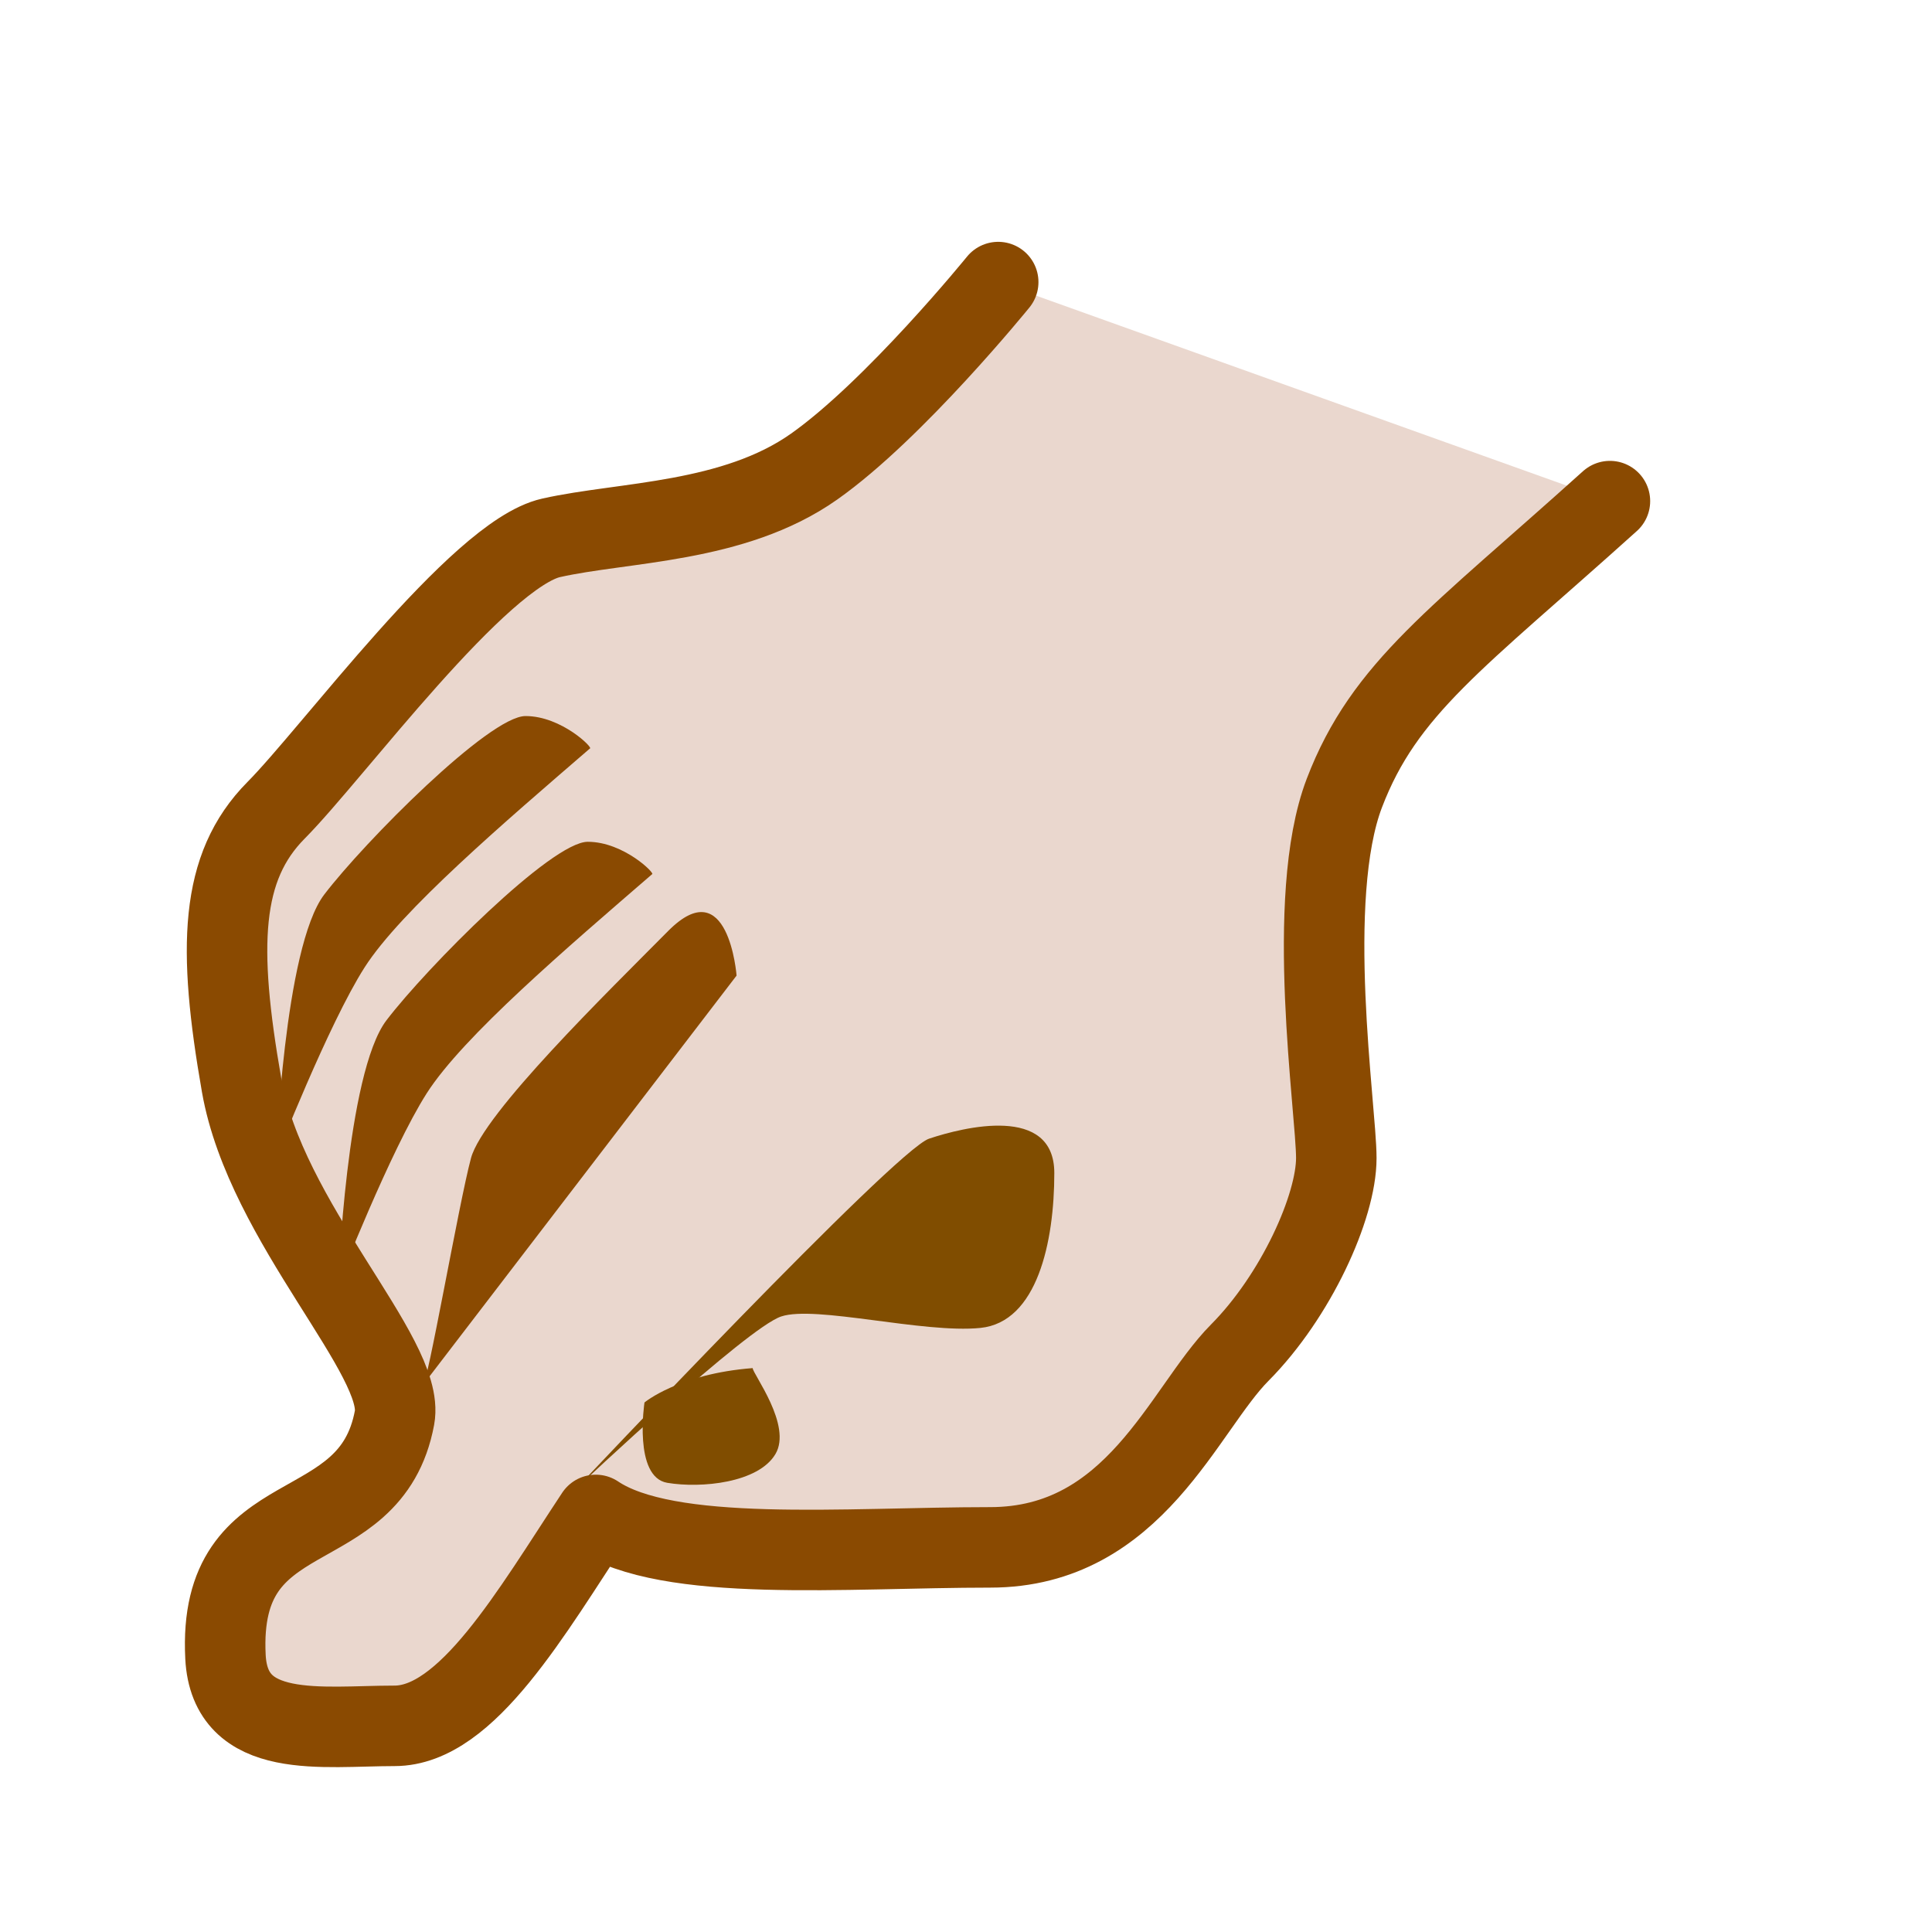
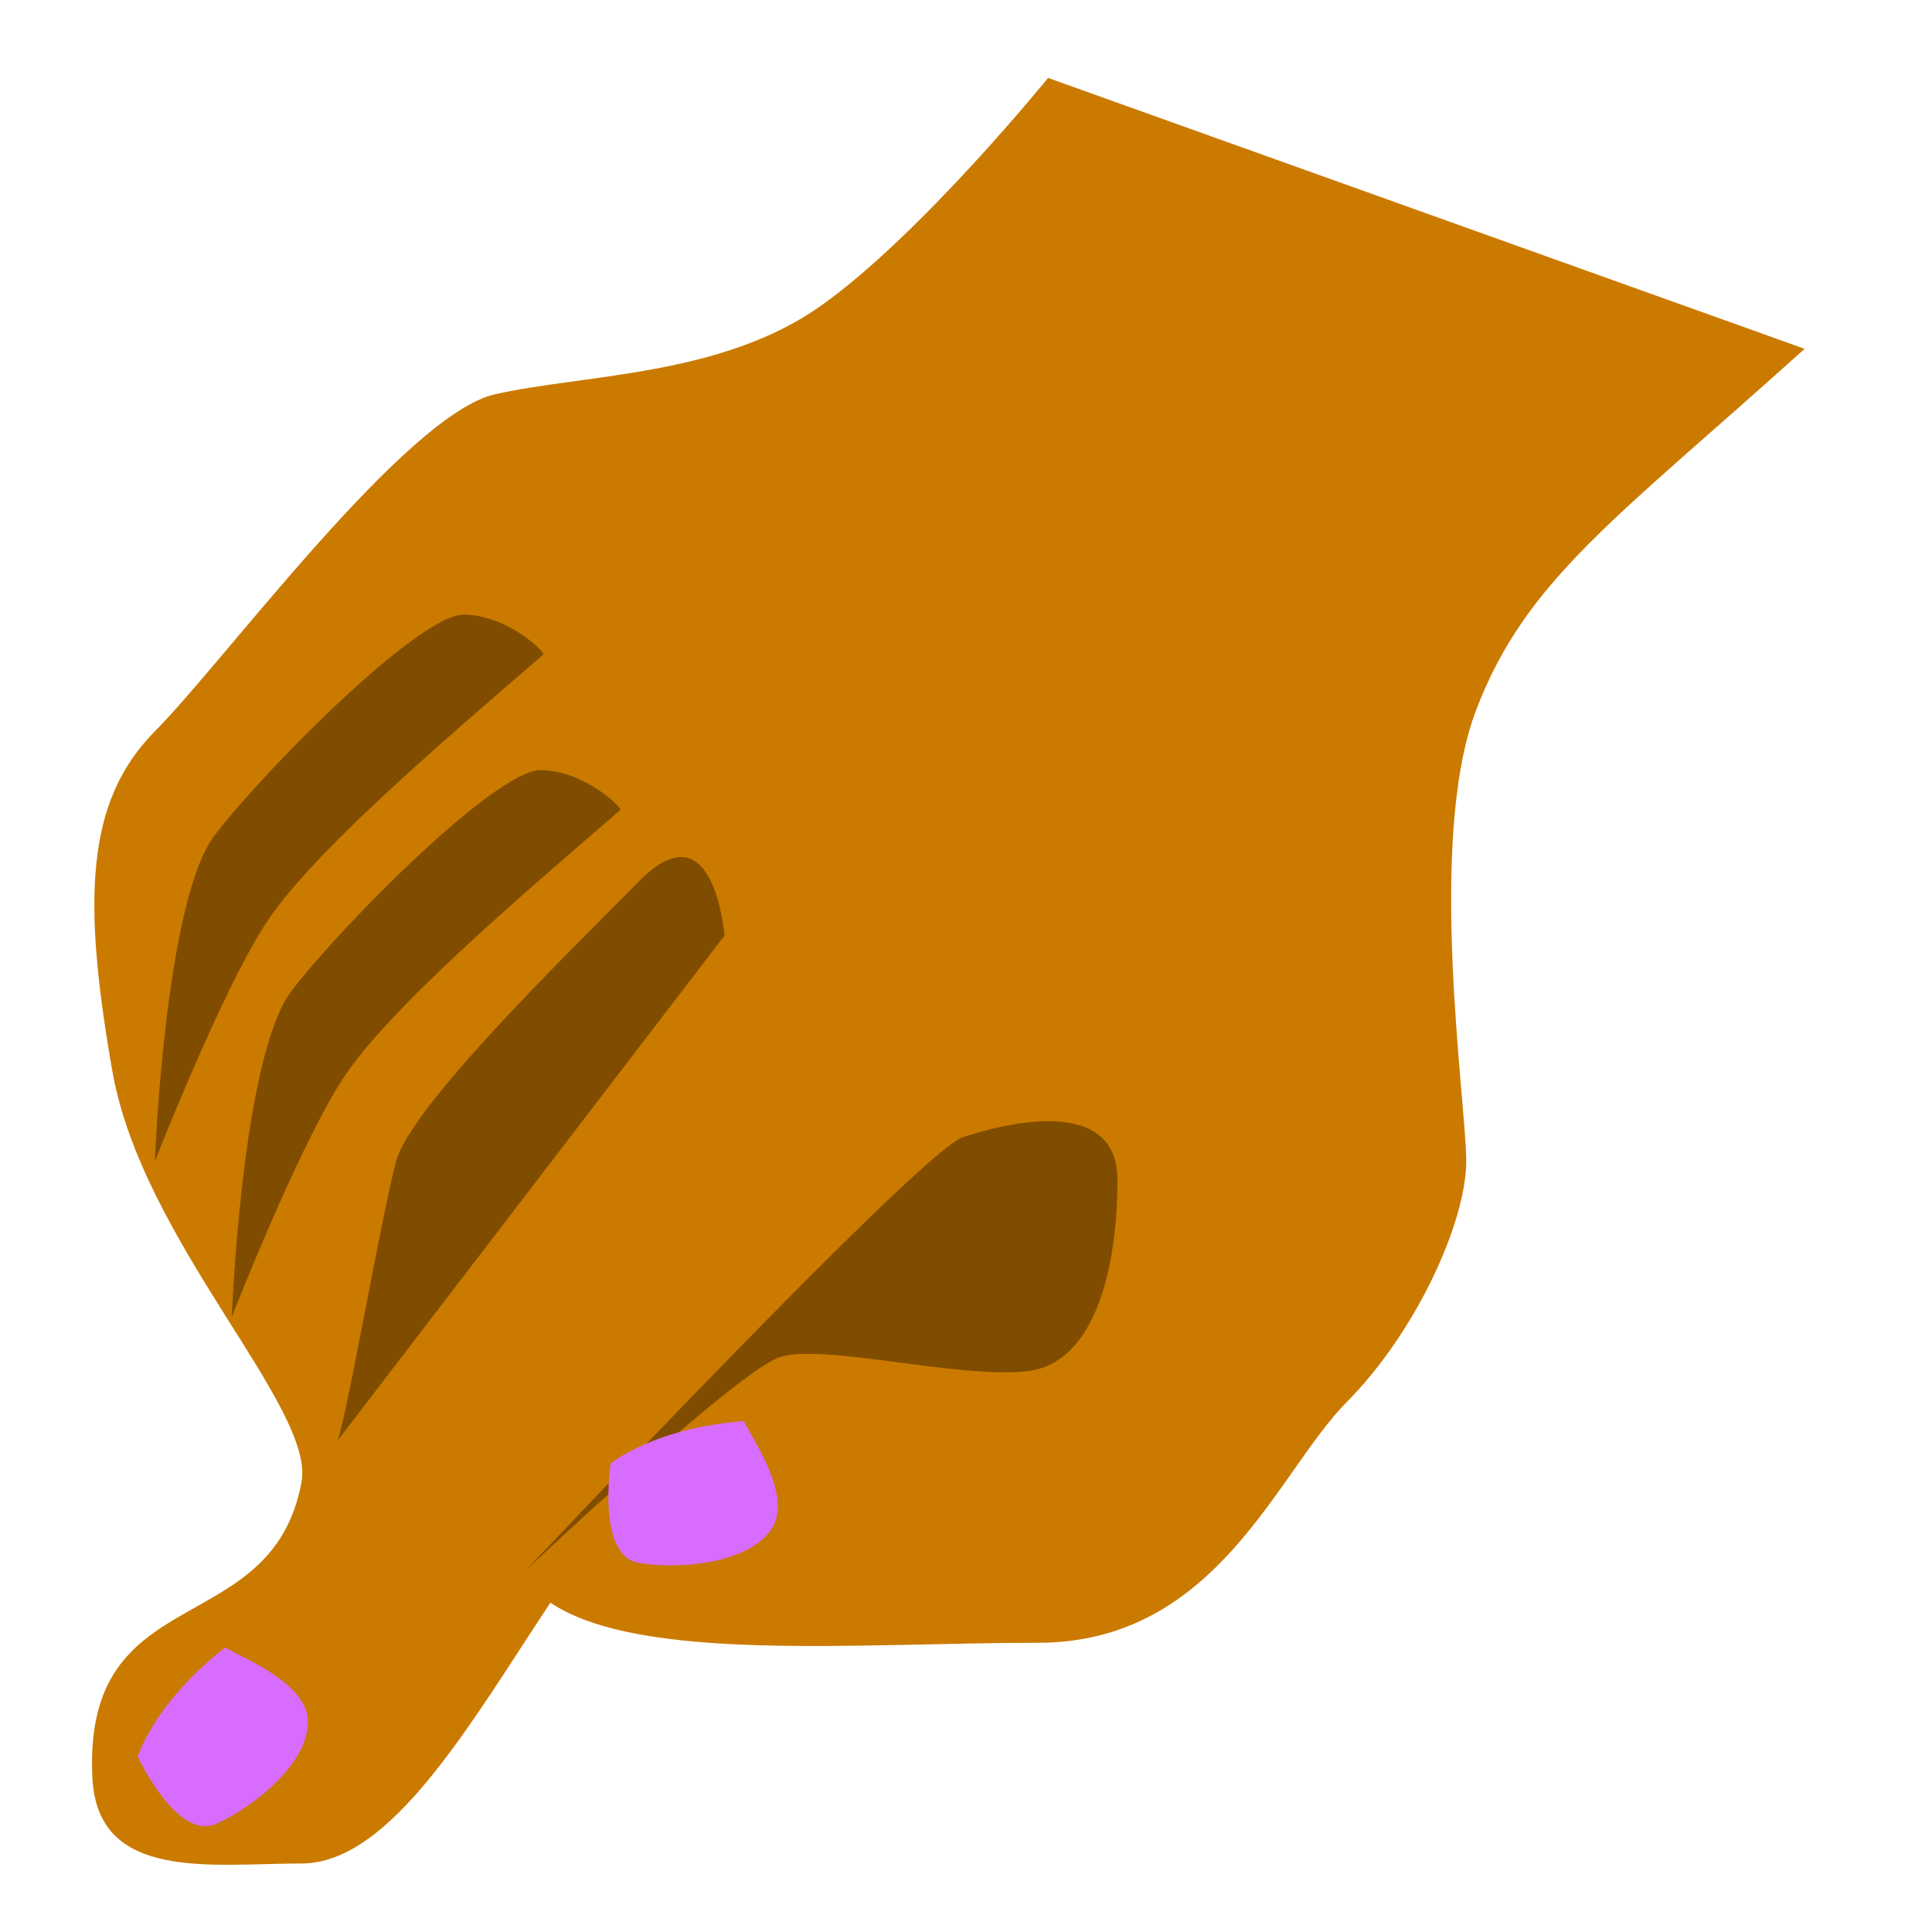
<svg xmlns="http://www.w3.org/2000/svg" width="16" height="16" id="svg11300" version="1.0" viewBox="0 0 16 16">
  <defs id="defs3">
    <linearGradient id="linearGradient12352">
      <stop style="stop-color:#8a4a01;stop-opacity:1;" offset="0" id="stop12354" />
      <stop style="stop-color:#8f5902;stop-opacity:0;" offset="1" id="stop12356" />
    </linearGradient>
  </defs>
  <g id="layer1">
-     <g style="display:inline" id="draw_tweak" transform="matrix(0.6666667,0,0,0.6666667,-800,-165.3333)">
-       <path id="path12305" d="m 1219.999,254.225 c -1.9,1.713 -2.799,2.318 -3.299,3.627 -0.5,1.31 -0.1,3.93 -0.1,4.534 0,0.605 -0.5,1.713 -1.2,2.418 -0.7,0.705 -1.3,2.418 -3.1,2.418 -1.8,0 -4,0.202 -4.899,-0.403 -0.8,1.209 -1.6,2.62 -2.5,2.62 -0.9,0 -2.046,0.187 -2.1,-0.856 -0.104,-2.023 1.8,-1.36 2.1,-2.973 0.14,-0.754 -1.6,-2.418 -1.9,-4.131 -0.3,-1.713 -0.271,-2.708 0.429,-3.414 0.7,-0.705 2.517,-3.183 3.417,-3.384 0.9,-0.202 2.265,-0.179 3.265,-0.884 1,-0.705 2.288,-2.293 2.288,-2.293" style="display:inline;overflow:visible;visibility:visible;opacity:1;fill:#ead7ce;fill-opacity:1;fill-rule:evenodd;stroke:#8a4a01;stroke-width:1;stroke-linecap:round;stroke-linejoin:round;stroke-miterlimit:4;stroke-dasharray:none;stroke-dashoffset:0;stroke-opacity:1;marker:none;marker-start:none;marker-mid:none;marker-end:none;enable-background:accumulate" />
+     <g style="display:inline" id="draw_tweak" transform="matrix(0.8244947,0,0,0.8244947,-990.9377,-206.7184)">
+       <path id="path12305" d="m 1219.999,254.225 c -1.9,1.713 -2.799,2.318 -3.299,3.627 -0.5,1.31 -0.1,3.93 -0.1,4.534 0,0.605 -0.5,1.713 -1.2,2.418 -0.7,0.705 -1.3,2.418 -3.1,2.418 -1.8,0 -4,0.202 -4.899,-0.403 -0.8,1.209 -1.6,2.62 -2.5,2.62 -0.9,0 -2.046,0.187 -2.1,-0.856 -0.104,-2.023 1.8,-1.36 2.1,-2.973 0.14,-0.754 -1.6,-2.418 -1.9,-4.131 -0.3,-1.713 -0.271,-2.708 0.429,-3.414 0.7,-0.705 2.517,-3.183 3.417,-3.384 0.9,-0.202 2.265,-0.179 3.265,-0.884 1,-0.705 2.288,-2.293 2.288,-2.293" style="display:inline;overflow:visible;visibility:visible;opacity:1;fill:#cb7a00;fill-opacity:1;fill-rule:evenodd;stroke:none;stroke-width:1;stroke-linecap:round;stroke-linejoin:round;stroke-miterlimit:4;stroke-dasharray:none;stroke-dashoffset:0;stroke-opacity:1;marker:none;marker-start:none;marker-mid:none;marker-end:none;enable-background:accumulate" />
      <path id="path12327" d="m 1219.354,253.987 c -1.732,1.354 -2.899,2.458 -3.146,3.42 -0.247,0.962 0.071,5.13 -0.212,6.021 -0.283,0.891 -1.732,2.672 -2.369,2.886 -0.636,0.214 -4.808,0.214 -4.666,0.142 0.141,-0.071 2.333,-0.57 3.464,-1.354 1.132,-0.784 1.768,-1.033 2.121,-3.135 0.354,-2.102 0.495,-3.135 0.248,-4.061 -0.248,-0.926 -0.142,-0.962 -1.237,-2.138 -1.096,-1.176 -2.228,-1.532 -2.016,-1.888 0.213,-0.356 0.177,0 1.309,0.713 1.131,0.713 1.838,1.389 3.075,0.819 1.237,-0.57 3.535,-1.461 3.429,-1.425 z" style="display:inline;overflow:visible;visibility:visible;opacity:1;fill:none;fill-opacity:1;fill-rule:evenodd;stroke:none;stroke-width:1;stroke-linecap:round;stroke-linejoin:round;stroke-miterlimit:4;stroke-dasharray:none;stroke-dashoffset:0;stroke-opacity:1;marker:none;marker-start:none;marker-mid:none;marker-end:none;enable-background:accumulate" />
-       <path id="path12329" d="m 1209.35,264.995 c -0.919,0.071 -1.344,0.427 -1.344,0.427 0,0 -0.141,0.926 0.283,0.998 0.424,0.071 1.131,0 1.343,-0.356 0.213,-0.356 -0.282,-0.998 -0.282,-1.069 z" style="display:inline;overflow:visible;visibility:visible;opacity:1;fill:#804d00;fill-opacity:1;fill-rule:evenodd;stroke:none;stroke-width:1;stroke-linecap:round;stroke-linejoin:round;stroke-miterlimit:4;stroke-dasharray:none;stroke-dashoffset:0;stroke-opacity:1;marker:none;marker-start:none;marker-mid:none;marker-end:none;enable-background:accumulate" />
      <ellipse transform="matrix(1.103811,-0.5561777,0.4186871,0.8438557,-210.2145,702.3399)" id="path12333" style="display:inline;overflow:visible;visibility:visible;opacity:1;fill:none;fill-opacity:1;fill-rule:evenodd;stroke:none;stroke-width:1;stroke-linecap:round;stroke-linejoin:round;stroke-miterlimit:4;stroke-dasharray:none;stroke-dashoffset:0;stroke-opacity:1;marker:none;marker-start:none;marker-mid:none;marker-end:none;enable-background:accumulate" cx="1187.74" cy="254.662" rx="0.729" ry="0.641" />
      <ellipse style="display:inline;overflow:visible;visibility:visible;opacity:1;fill:none;fill-opacity:1;fill-rule:evenodd;stroke:none;stroke-width:1;stroke-linecap:round;stroke-linejoin:round;stroke-miterlimit:4;stroke-dasharray:none;stroke-dashoffset:0;stroke-opacity:1;marker:none;marker-start:none;marker-mid:none;marker-end:none;enable-background:accumulate" id="path12335" transform="matrix(1.103811,-0.5561777,0.4186871,0.8438557,-209.0833,703.4799)" cx="1187.74" cy="254.662" rx="0.729" ry="0.641" />
      <ellipse transform="matrix(1.103811,-0.5561777,0.4186871,0.8438557,-207.952,704.6199)" id="path12338" style="display:inline;overflow:visible;visibility:visible;opacity:1;fill:none;fill-opacity:1;fill-rule:evenodd;stroke:none;stroke-width:1;stroke-linecap:round;stroke-linejoin:round;stroke-miterlimit:4;stroke-dasharray:none;stroke-dashoffset:0;stroke-opacity:1;marker:none;marker-start:none;marker-mid:none;marker-end:none;enable-background:accumulate" cx="1187.74" cy="254.662" rx="0.729" ry="0.641" />
      <path id="path12340" d="m 1209.3,260.27 c -0.15,0.857 -3.999,5.945 -5.399,7.305 -0.469,0.456 -0.087,1.599 0.6,0.907 1.45,-1.461 4.249,-4.585 5.799,-7.507 0.316,-0.596 -0.45,-1.108 -1,-0.705 z" style="display:inline;overflow:visible;visibility:visible;opacity:1;fill:none;fill-opacity:1;fill-rule:evenodd;stroke:none;stroke-width:1;stroke-linecap:round;stroke-linejoin:round;stroke-miterlimit:4;stroke-dasharray:none;stroke-dashoffset:0;stroke-opacity:1;marker:none;marker-start:none;marker-mid:none;marker-end:none;enable-background:accumulate" />
-       <path id="path12342" d="m 1205.251,265.208 3.899,-5.089 c 0,0 -0.1,-1.31 -0.85,-0.554 -0.749,0.756 -2.299,2.267 -2.449,2.821 -0.15,0.554 -0.55,2.872 -0.6,2.821 z" style="display:inline;overflow:visible;visibility:visible;opacity:1;fill:#8a4a01;fill-opacity:1;fill-rule:evenodd;stroke:none;stroke-width:1;stroke-linecap:round;stroke-linejoin:round;stroke-miterlimit:4;stroke-dasharray:none;stroke-dashoffset:0;stroke-opacity:1;marker:none;marker-start:none;marker-mid:none;marker-end:none;enable-background:accumulate" />
-       <path id="path12344" d="m 1208.1,258.86 c -1.049,0.907 -2.349,2.015 -2.799,2.721 -0.45,0.705 -1.1,2.368 -1.1,2.368 0,0 0.1,-2.62 0.6,-3.275 0.5,-0.655 2.05,-2.217 2.5,-2.217 0.45,0 0.849,0.403 0.799,0.403 z" style="display:inline;overflow:visible;visibility:visible;opacity:1;fill:#8a4a01;fill-opacity:1;fill-rule:evenodd;stroke:none;stroke-width:1;stroke-linecap:round;stroke-linejoin:round;stroke-miterlimit:4;stroke-dasharray:none;stroke-dashoffset:0;stroke-opacity:1;marker:none;marker-start:none;marker-mid:none;marker-end:none;enable-background:accumulate" />
-       <path style="display:inline;overflow:visible;visibility:visible;opacity:1;fill:#8a4a01;fill-opacity:1;fill-rule:evenodd;stroke:none;stroke-width:1;stroke-linecap:round;stroke-linejoin:round;stroke-miterlimit:4;stroke-dasharray:none;stroke-dashoffset:0;stroke-opacity:1;marker:none;marker-start:none;marker-mid:none;marker-end:none;enable-background:accumulate" d="m 1207.328,257.298 c -1.05,0.907 -2.35,2.015 -2.8,2.721 -0.45,0.705 -1.1,2.368 -1.1,2.368 0,0 0.1,-2.62 0.6,-3.275 0.5,-0.655 2.05,-2.217 2.5,-2.217 0.45,0 0.85,0.403 0.8,0.403 z" id="path12346" />
+       <path id="path12342" d="m 1205.251,265.208 3.899,-5.089 c 0,0 -0.1,-1.31 -0.85,-0.554 -0.749,0.756 -2.299,2.267 -2.449,2.821 -0.15,0.554 -0.55,2.872 -0.6,2.821 z" style="display:inline;overflow:visible;visibility:visible;opacity:1;fill:#804d00;fill-opacity:1;fill-rule:evenodd;stroke:none;stroke-width:1;stroke-linecap:round;stroke-linejoin:round;stroke-miterlimit:4;stroke-dasharray:none;stroke-dashoffset:0;stroke-opacity:1;marker:none;marker-start:none;marker-mid:none;marker-end:none;enable-background:accumulate" />
+       <path id="path12344" d="m 1208.1,258.86 c -1.049,0.907 -2.349,2.015 -2.799,2.721 -0.45,0.705 -1.1,2.368 -1.1,2.368 0,0 0.1,-2.62 0.6,-3.275 0.5,-0.655 2.05,-2.217 2.5,-2.217 0.45,0 0.849,0.403 0.799,0.403 z" style="display:inline;overflow:visible;visibility:visible;opacity:1;fill:#804d00;fill-opacity:1;fill-rule:evenodd;stroke:none;stroke-width:1;stroke-linecap:round;stroke-linejoin:round;stroke-miterlimit:4;stroke-dasharray:none;stroke-dashoffset:0;stroke-opacity:1;marker:none;marker-start:none;marker-mid:none;marker-end:none;enable-background:accumulate" />
+       <path style="display:inline;overflow:visible;visibility:visible;opacity:1;fill:#804d00;fill-opacity:1;fill-rule:evenodd;stroke:none;stroke-width:1;stroke-linecap:round;stroke-linejoin:round;stroke-miterlimit:4;stroke-dasharray:none;stroke-dashoffset:0;stroke-opacity:1;marker:none;marker-start:none;marker-mid:none;marker-end:none;enable-background:accumulate" d="m 1207.328,257.298 c -1.05,0.907 -2.35,2.015 -2.8,2.721 -0.45,0.705 -1.1,2.368 -1.1,2.368 0,0 0.1,-2.62 0.6,-3.275 0.5,-0.655 2.05,-2.217 2.5,-2.217 0.45,0 0.85,0.403 0.8,0.403 z" id="path12346" />
      <path id="path12348" d="m 1207.158,266.491 c 0,0 3.959,-4.204 4.383,-4.346 0.425,-0.142 1.556,-0.427 1.556,0.427 0,0.855 -0.212,1.853 -0.919,1.924 -0.707,0.071 -2.051,-0.285 -2.475,-0.142 -0.424,0.142 -2.474,2.066 -2.545,2.138 z" style="display:inline;overflow:visible;visibility:visible;opacity:1;fill:#804d00;fill-opacity:1;fill-rule:evenodd;stroke:none;stroke-width:1;stroke-linecap:round;stroke-linejoin:round;stroke-miterlimit:4;stroke-dasharray:none;stroke-dashoffset:0;stroke-opacity:1;marker:none;marker-start:none;marker-mid:none;marker-end:none;enable-background:accumulate" />
+       <path id="path12329" d="m 1209.35,264.995 c -0.919,0.071 -1.344,0.427 -1.344,0.427 0,0 -0.141,0.926 0.283,0.998 0.424,0.071 1.131,0 1.343,-0.356 0.213,-0.356 -0.282,-0.998 -0.282,-1.069 z" style="display:inline;overflow:visible;visibility:visible;opacity:1;fill:#d76cff;fill-opacity:1;fill-rule:evenodd;stroke:none;stroke-width:1;stroke-linecap:round;stroke-linejoin:round;stroke-miterlimit:4;stroke-dasharray:none;stroke-dashoffset:0;stroke-opacity:1;marker:none;marker-start:none;marker-mid:none;marker-end:none;enable-background:accumulate" />
      <path id="path12350" d="m 1207.511,255.162 3.465,3.277 c 0,0 1.838,-0.142 2.262,-0.57 0.425,-0.427 -1.838,-3.349 -2.262,-3.491 -0.424,-0.142 -2.616,0.926 -3.465,0.784 z" style="display:inline;overflow:visible;visibility:visible;opacity:1;fill:none;fill-opacity:1;fill-rule:evenodd;stroke:none;stroke-width:1;stroke-linecap:round;stroke-linejoin:round;stroke-miterlimit:4;stroke-dasharray:none;stroke-dashoffset:0;stroke-opacity:1;marker:none;marker-start:none;marker-mid:none;marker-end:none;enable-background:accumulate" />
      <rect style="display:inline;opacity:1;fill:none;fill-opacity:0.372;fill-rule:evenodd;stroke:none;stroke-width:1;stroke-linecap:round;stroke-linejoin:round;stroke-miterlimit:0;stroke-dasharray:none;stroke-dashoffset:0;stroke-opacity:1;marker:none;marker-start:none;marker-mid:none;marker-end:none" id="rect12491" width="24" height="24" x="1200" y="248" />
    </g>
+     <path id="path12329-3" d="m 1.867,13.641 c -0.598,0.469 -0.726,0.908 -0.726,0.908 0,0 0.327,0.7 0.65,0.555 0.323,-0.145 0.776,-0.517 0.758,-0.859 -0.017,-0.342 -0.65,-0.555 -0.682,-0.604 z" style="display:inline;overflow:visible;visibility:visible;opacity:1;fill:#d76cff;fill-opacity:1;fill-rule:evenodd;stroke:none;stroke-width:0.824;stroke-linecap:round;stroke-linejoin:round;stroke-miterlimit:4;stroke-dasharray:none;stroke-dashoffset:0;stroke-opacity:1;marker:none;marker-start:none;marker-mid:none;marker-end:none;enable-background:accumulate" />
  </g>
</svg>
